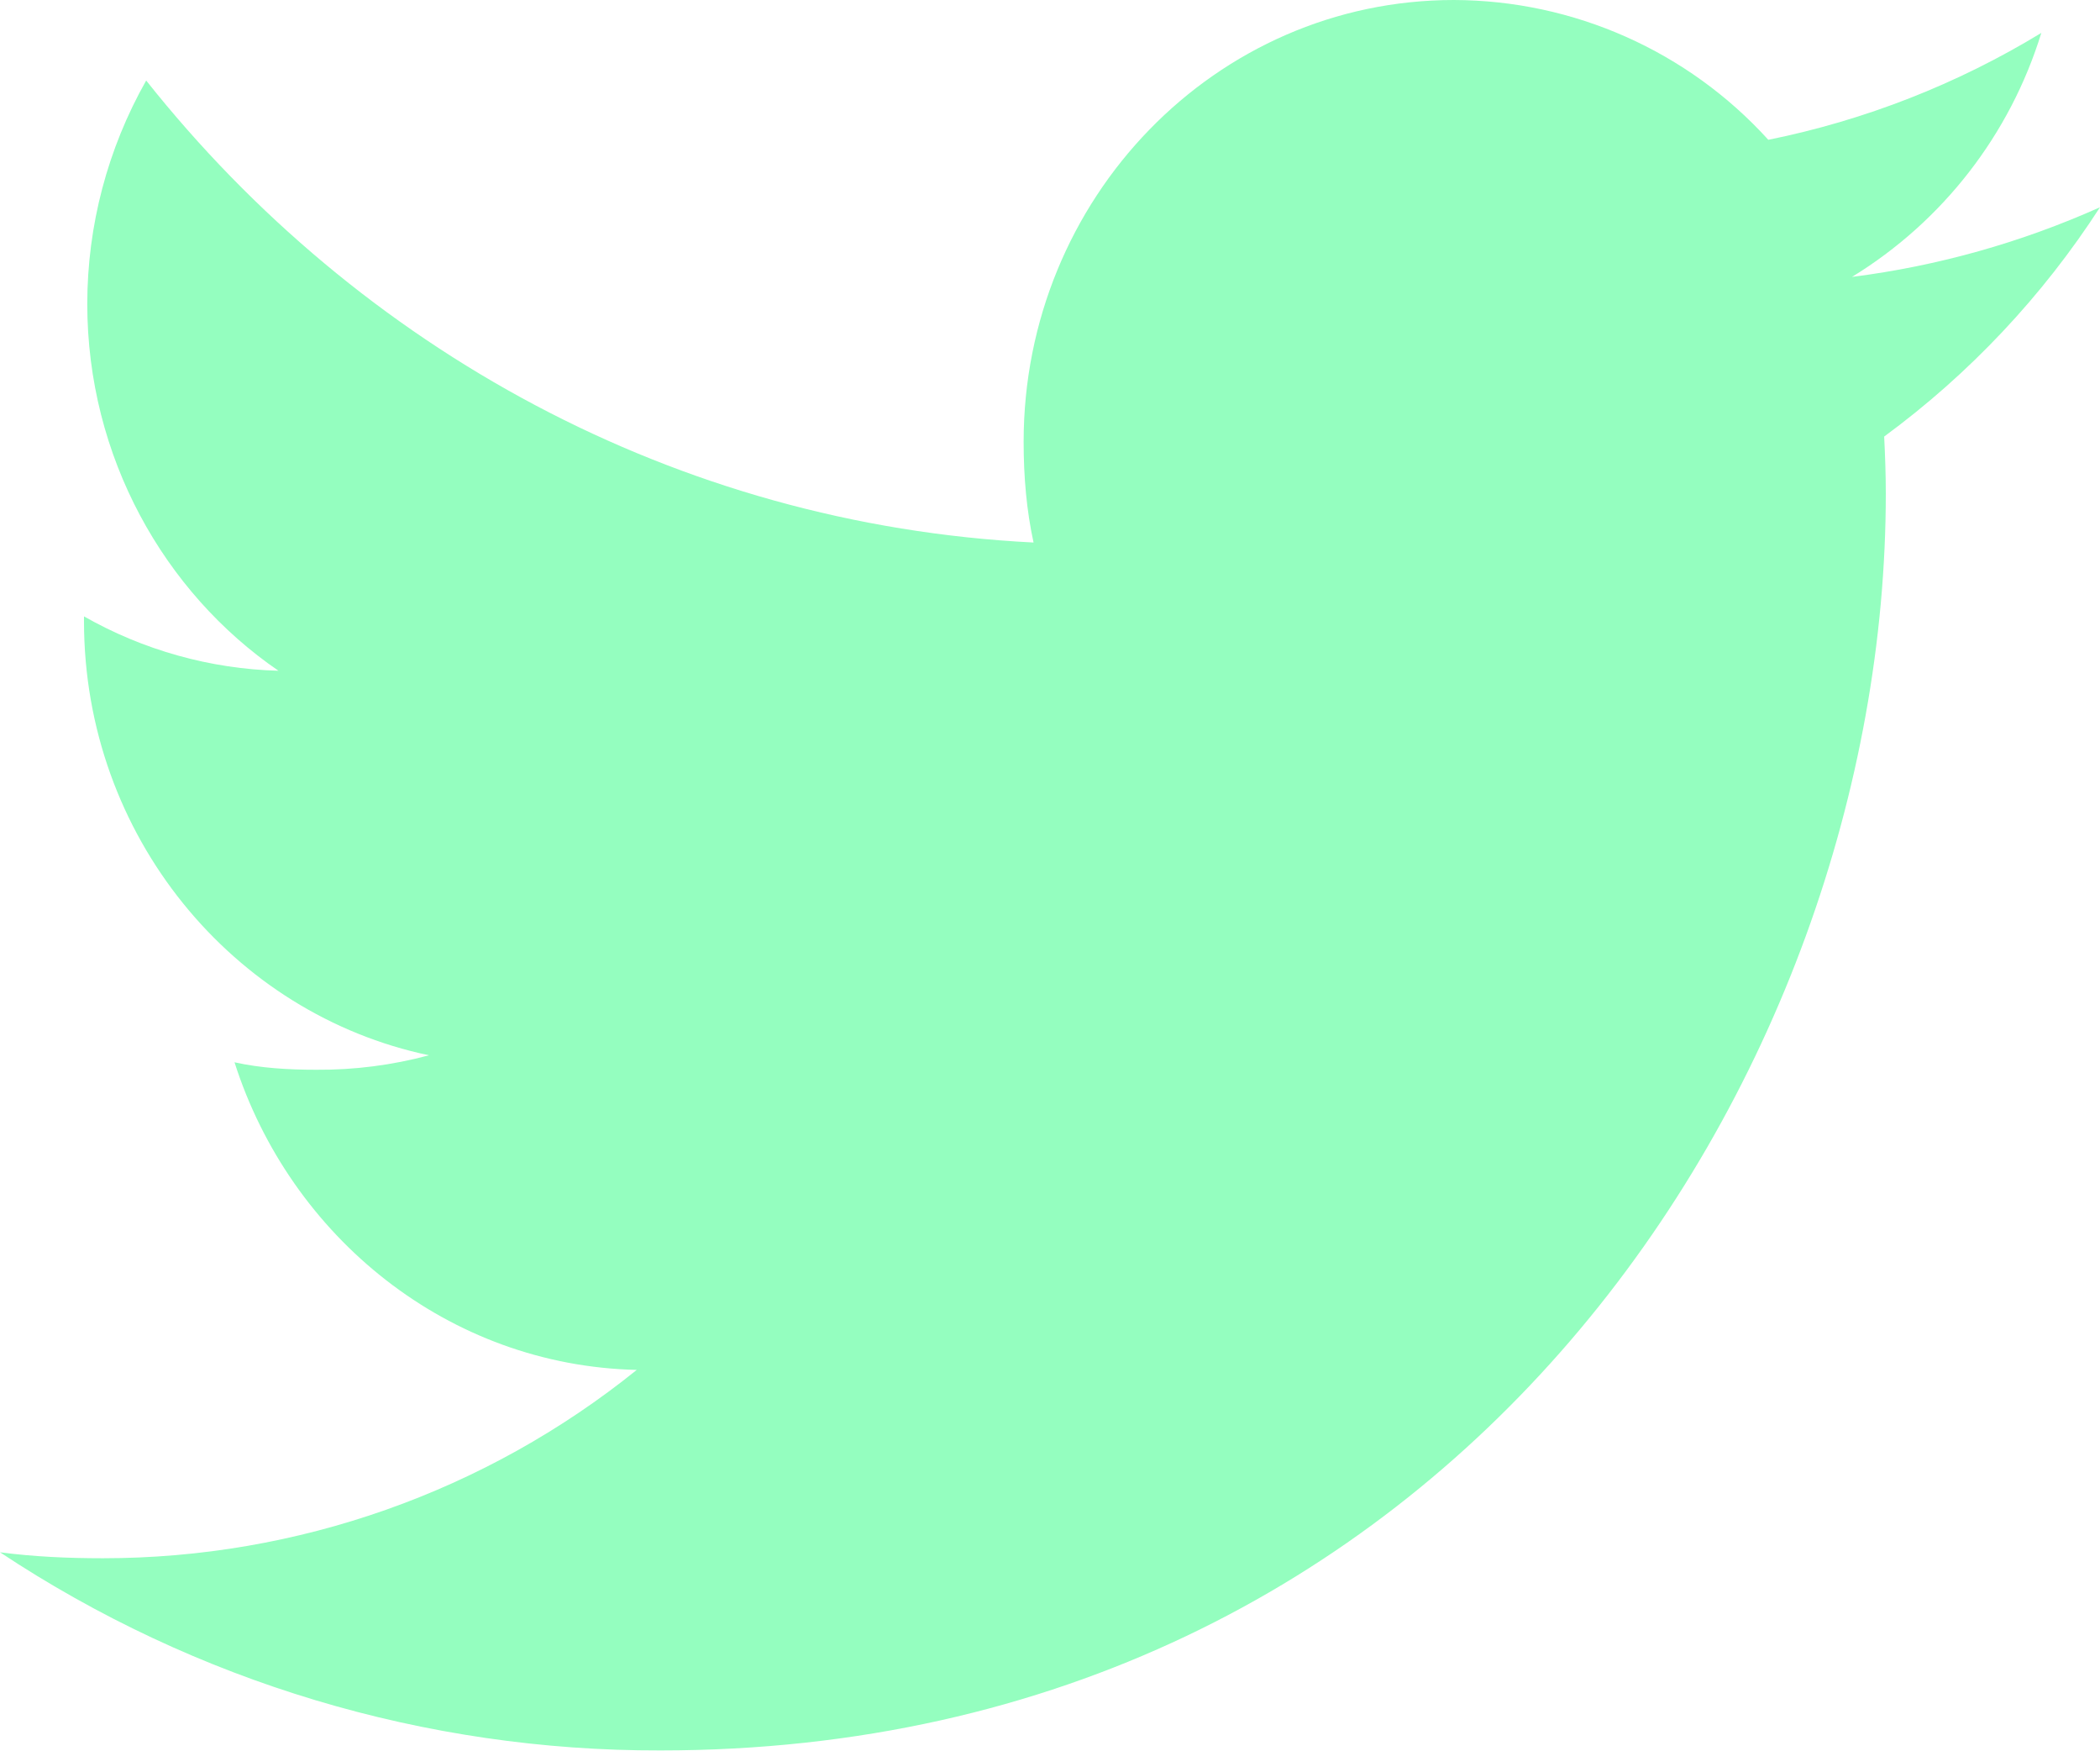
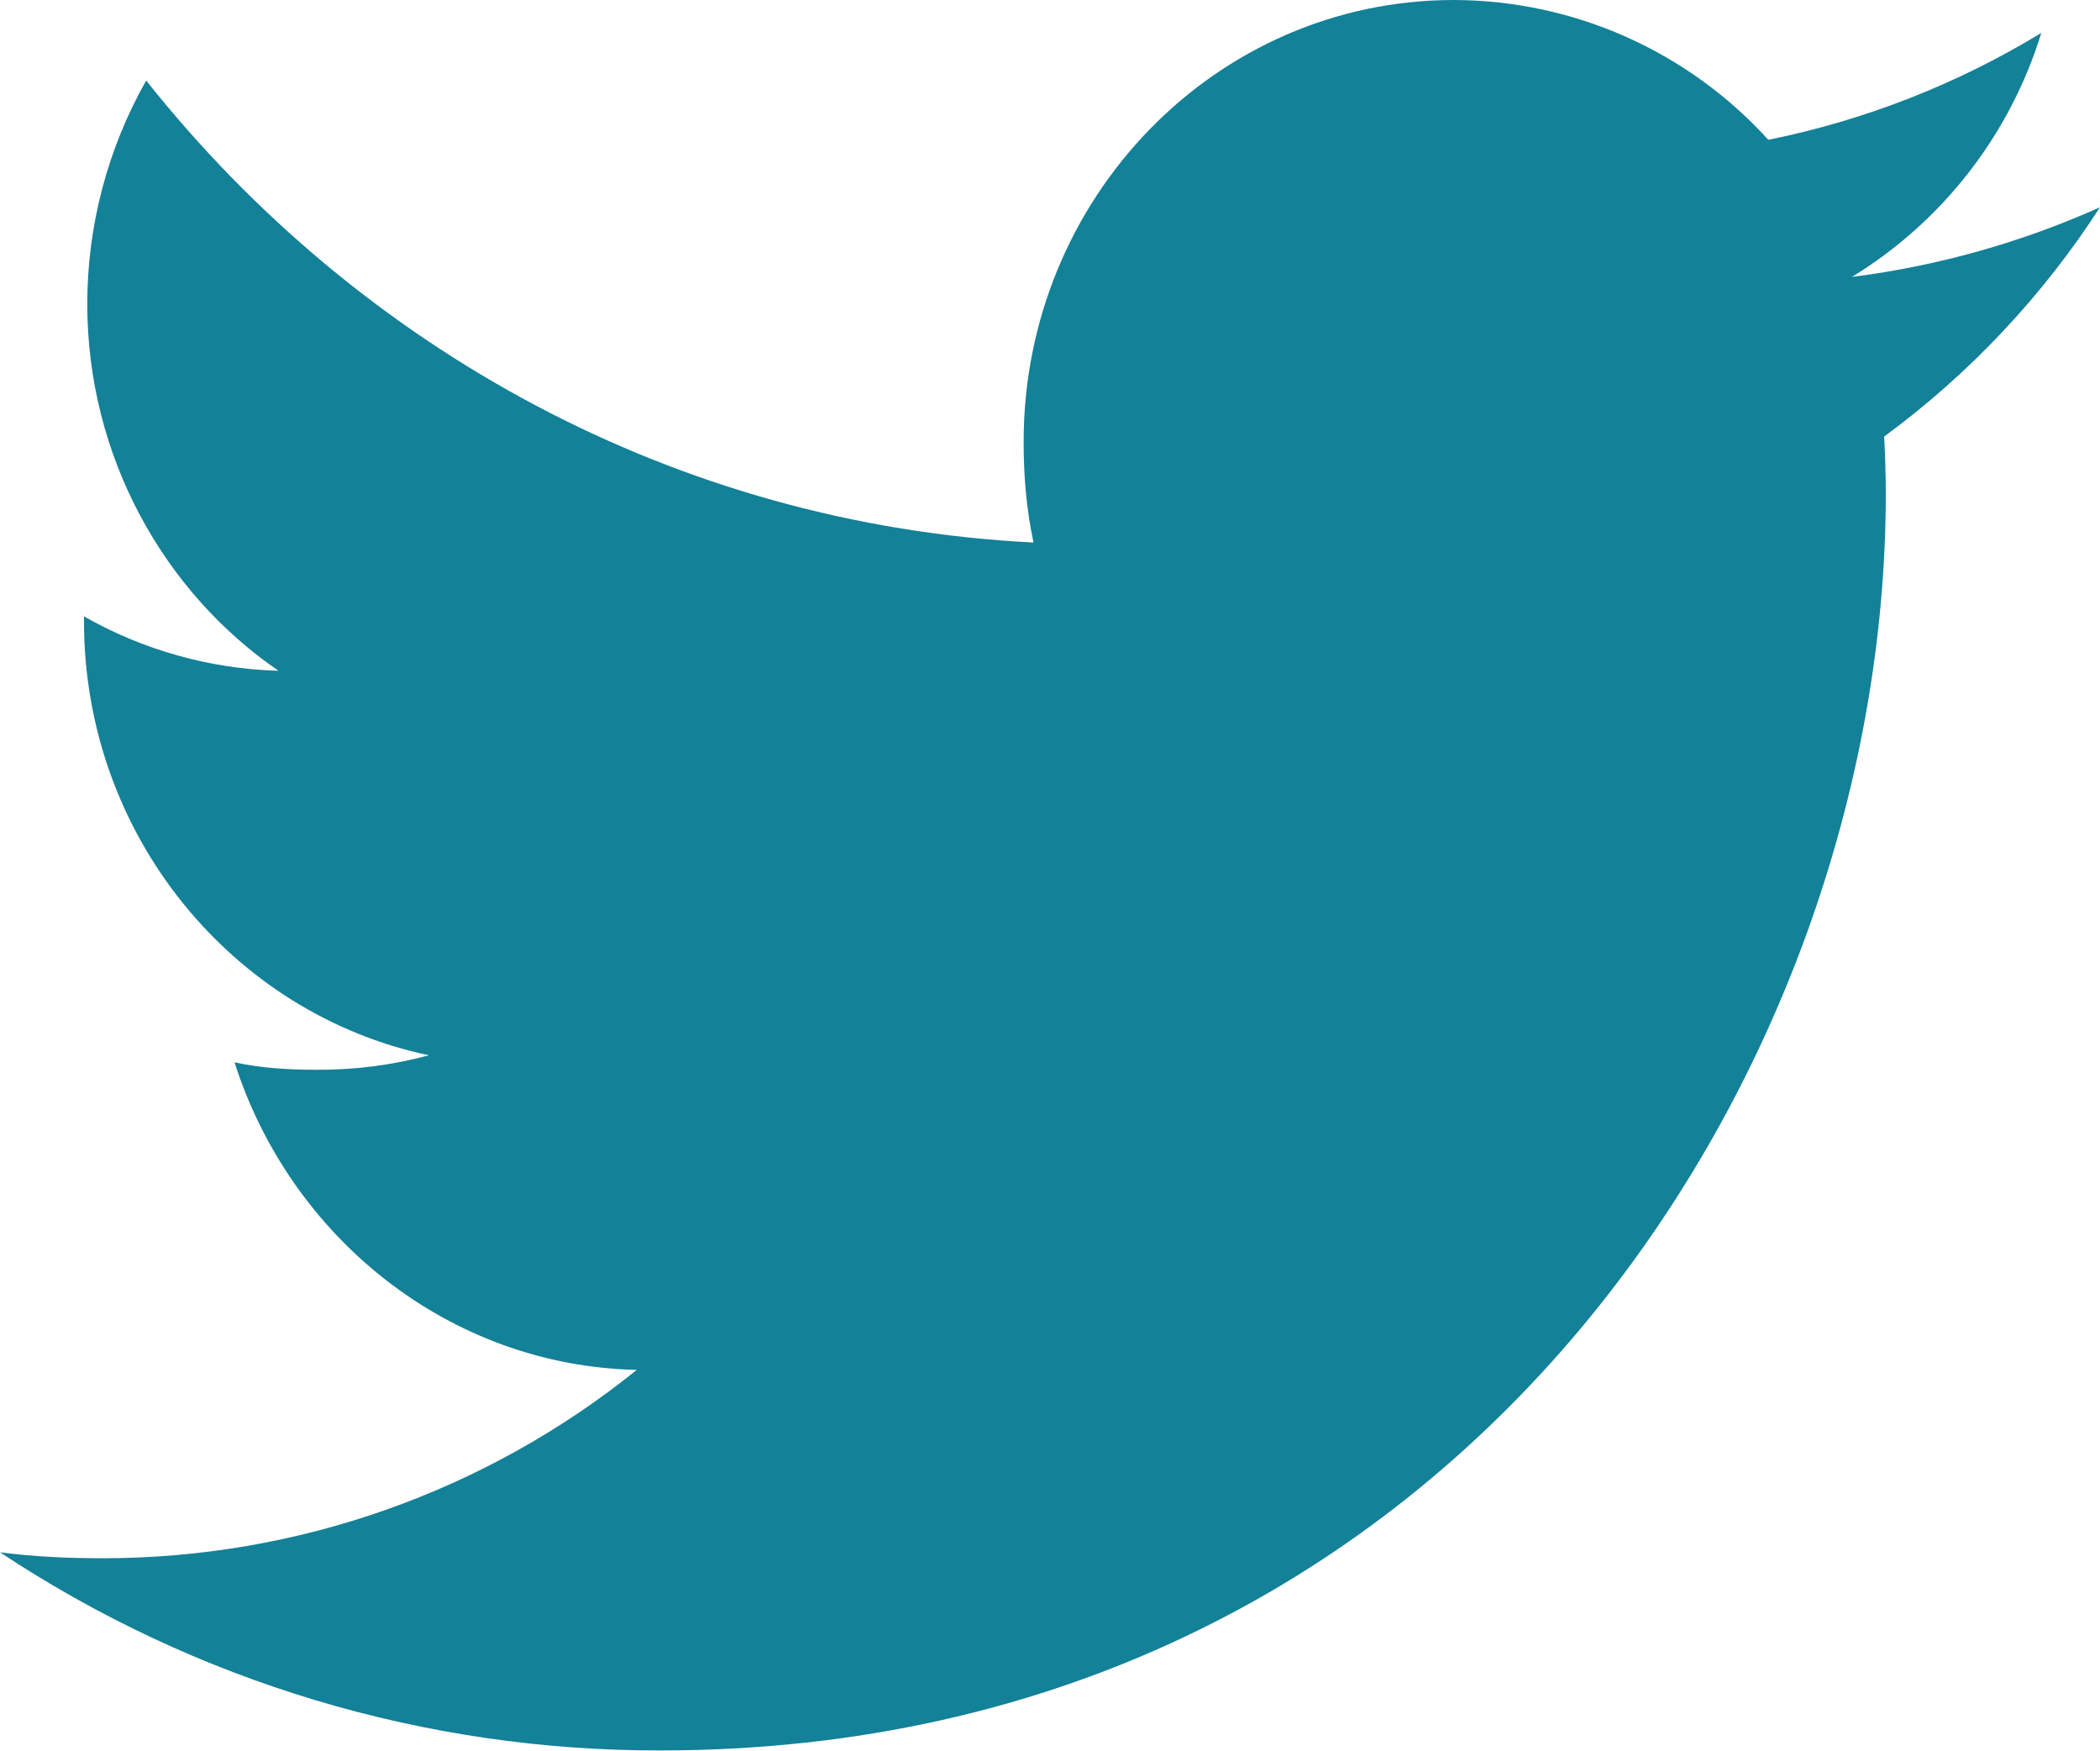
<svg xmlns="http://www.w3.org/2000/svg" width="18" height="15">
-   <path fill="#94FEBF" fill-rule="evenodd" d="M18 1.776a7.518 7.518 0 0 1-2.126.597A3.743 3.743 0 0 0 17.497.282a7.269 7.269 0 0 1-2.34.916A3.653 3.653 0 0 0 12.462 0c-2.043 0-3.688 1.701-3.688 3.786 0 .3.025.588.085.863C5.791 4.495 3.077 2.987 1.253.69a3.89 3.89 0 0 0-.505 1.913c0 1.311.658 2.473 1.639 3.145A3.569 3.569 0 0 1 .72 5.282v.042c0 1.839 1.279 3.367 2.957 3.719a3.611 3.611 0 0 1-.968.124c-.236 0-.475-.014-.699-.064.479 1.499 1.835 2.6 3.448 2.636a7.29 7.29 0 0 1-4.575 1.614c-.302 0-.593-.013-.883-.051A10.203 10.203 0 0 0 5.661 15c6.79 0 10.503-5.769 10.503-10.77 0-.167-.006-.329-.014-.489A7.466 7.466 0 0 0 18 1.776z" />
+   <path fill="#138198" fill-rule="evenodd" d="M18 1.776a7.518 7.518 0 0 1-2.126.597A3.743 3.743 0 0 0 17.497.282a7.269 7.269 0 0 1-2.34.916A3.653 3.653 0 0 0 12.462 0c-2.043 0-3.688 1.701-3.688 3.786 0 .3.025.588.085.863C5.791 4.495 3.077 2.987 1.253.69a3.89 3.89 0 0 0-.505 1.913c0 1.311.658 2.473 1.639 3.145A3.569 3.569 0 0 1 .72 5.282v.042c0 1.839 1.279 3.367 2.957 3.719a3.611 3.611 0 0 1-.968.124c-.236 0-.475-.014-.699-.064.479 1.499 1.835 2.6 3.448 2.636a7.29 7.29 0 0 1-4.575 1.614c-.302 0-.593-.013-.883-.051A10.203 10.203 0 0 0 5.661 15c6.79 0 10.503-5.769 10.503-10.77 0-.167-.006-.329-.014-.489A7.466 7.466 0 0 0 18 1.776z" />
</svg>
